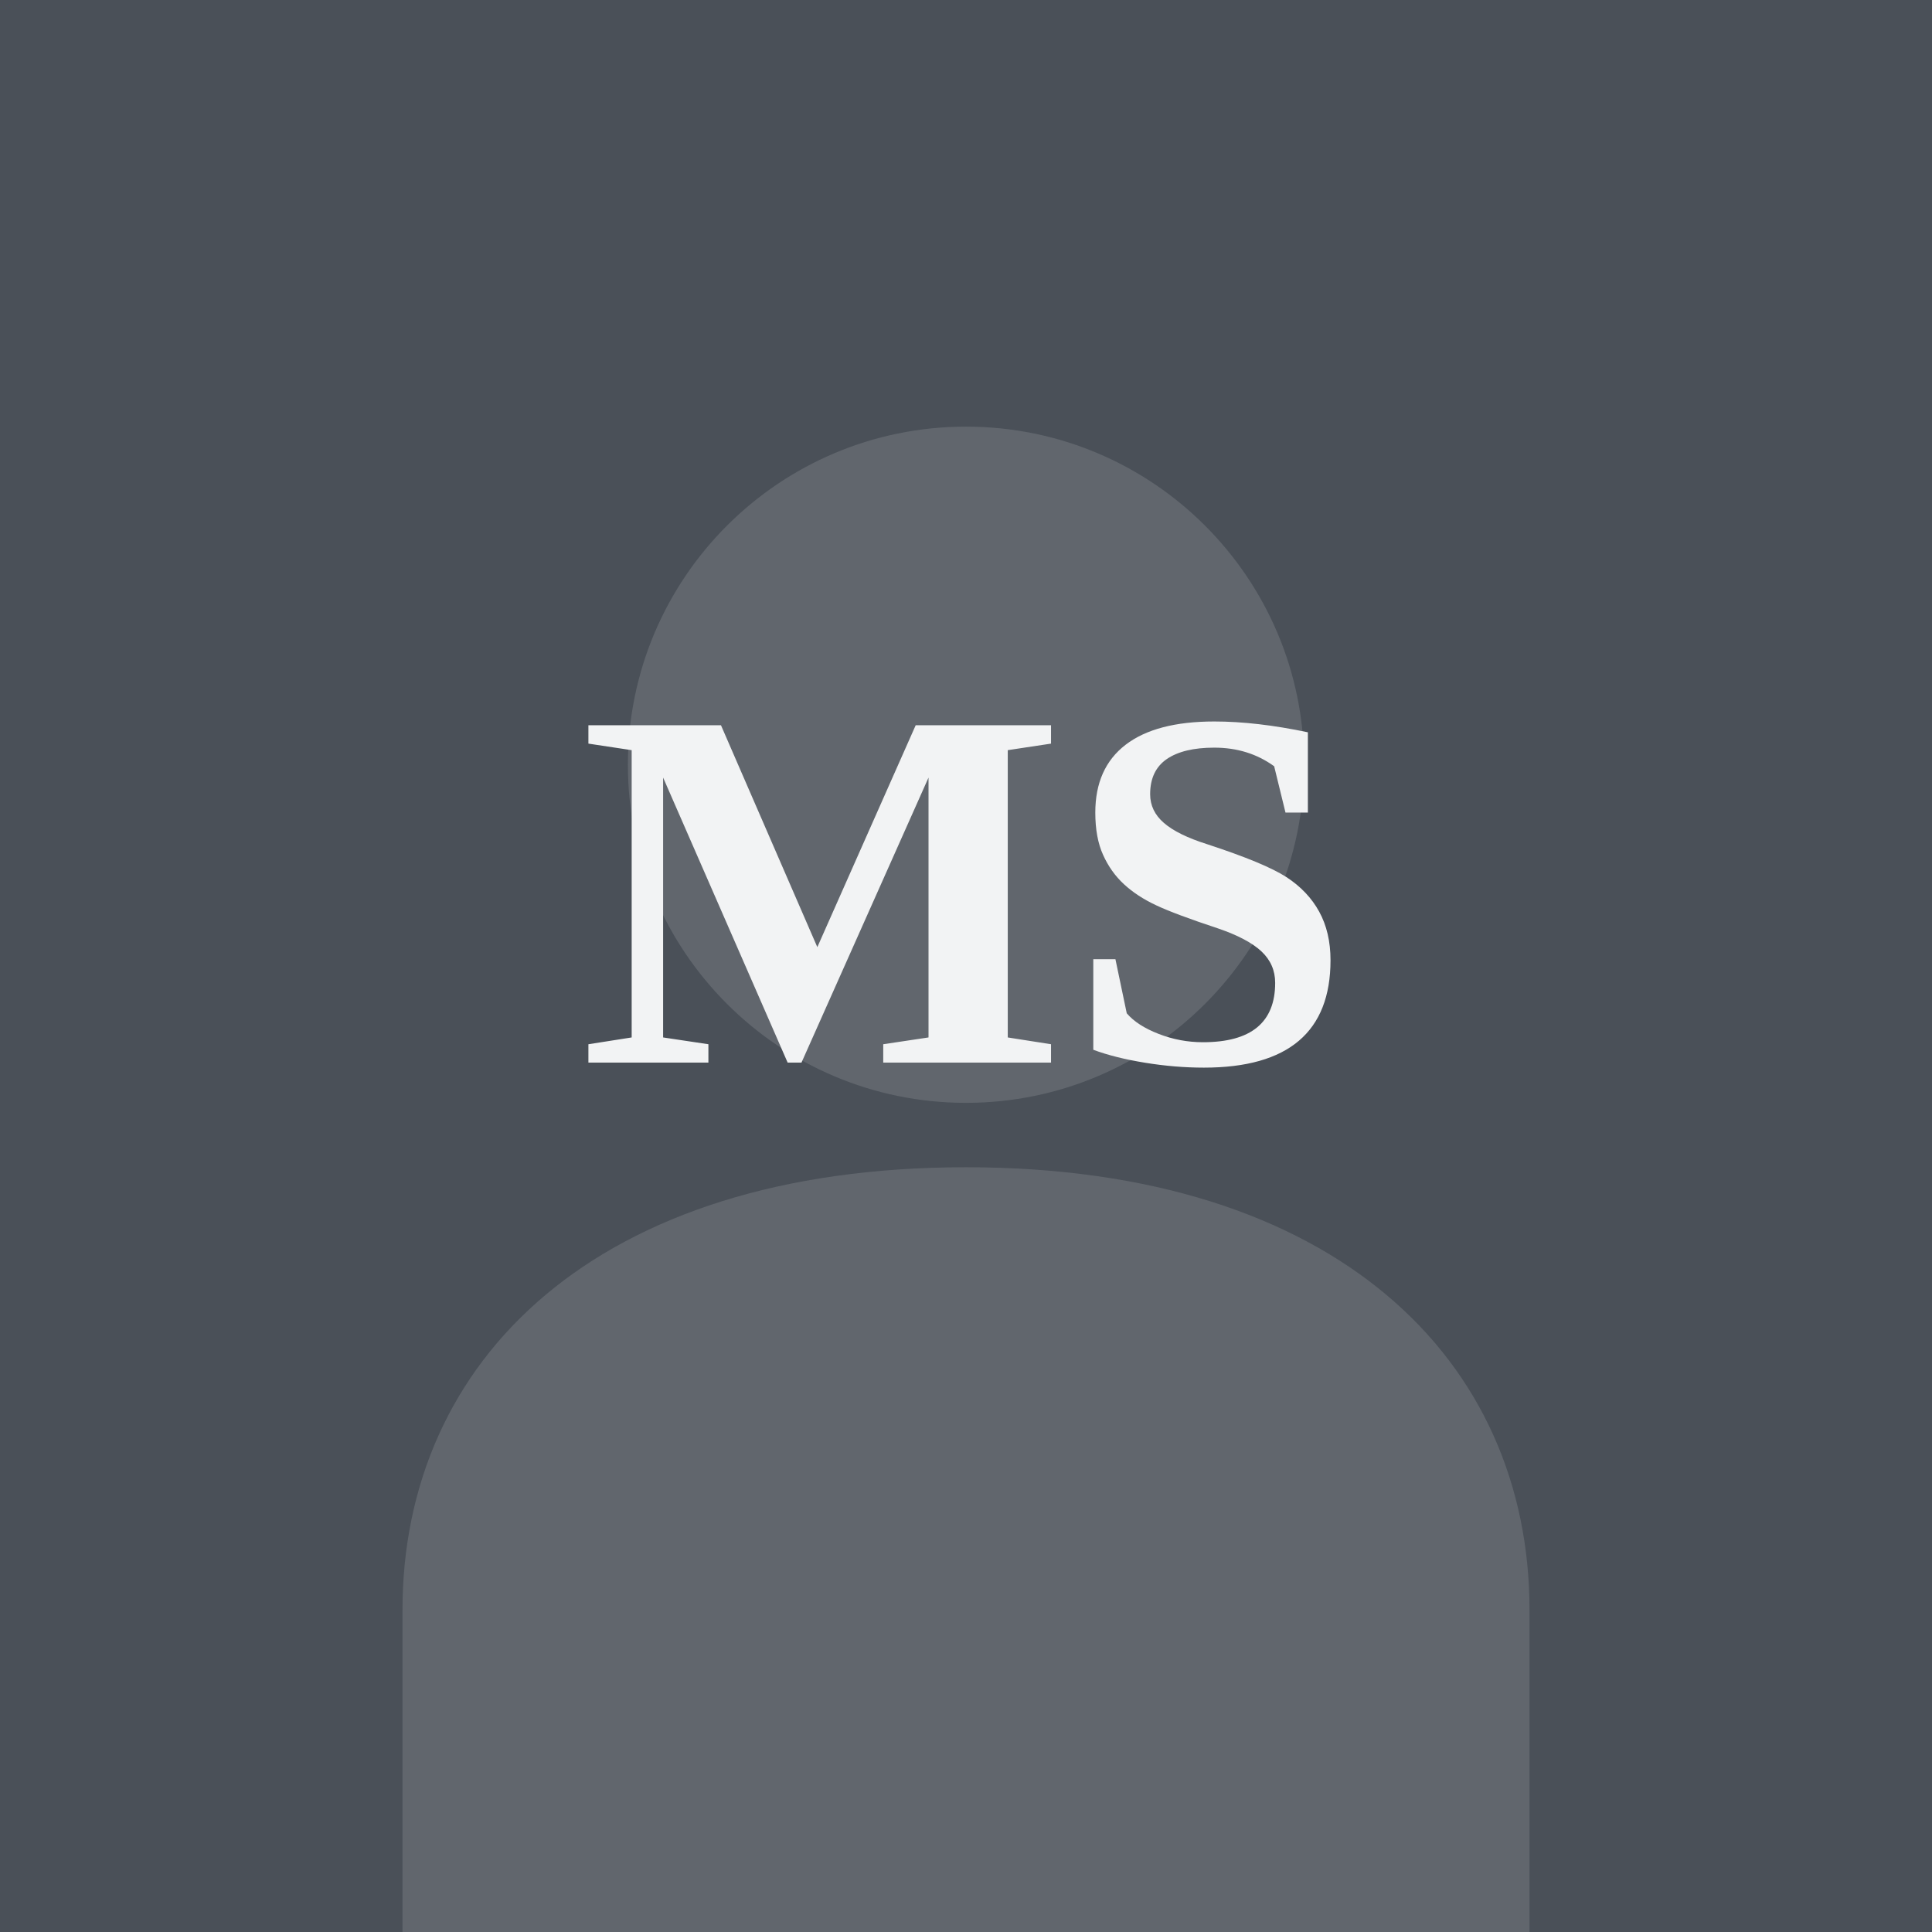
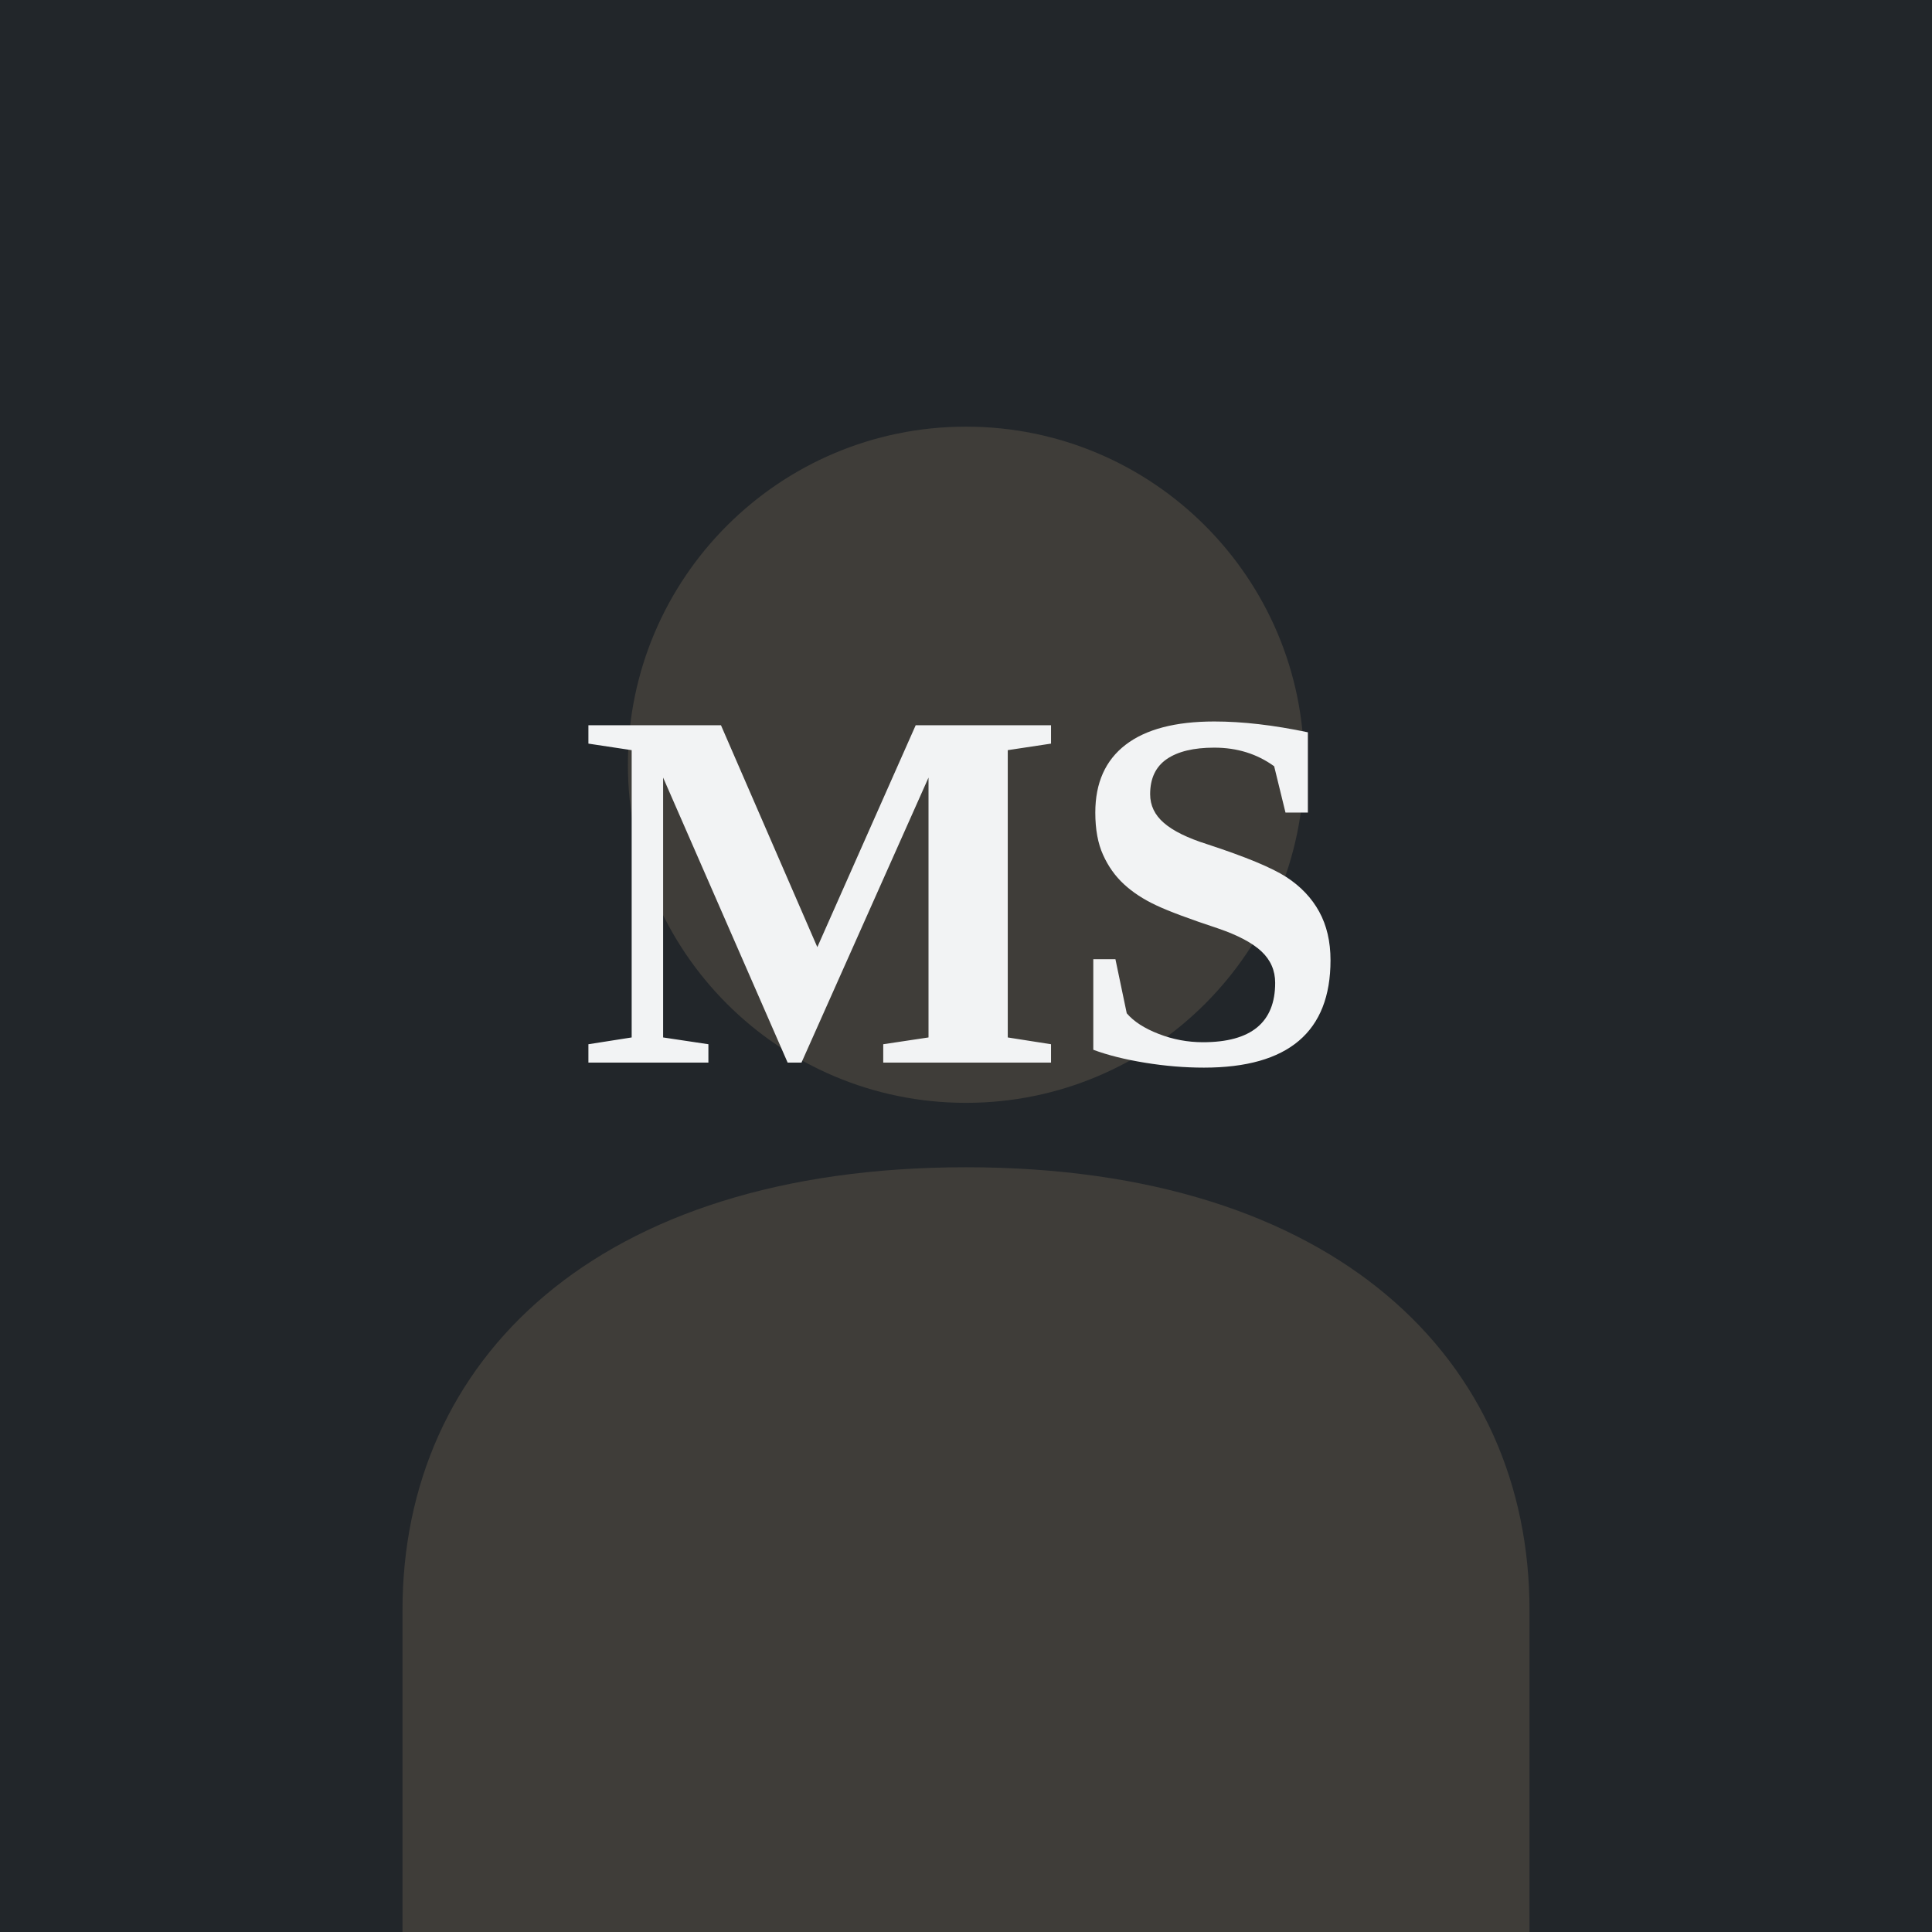
<svg xmlns="http://www.w3.org/2000/svg" width="240" height="240" viewBox="0 0 240 240">
-   <rect width="240" height="240" fill="#4a5058" />
-   <circle cx="120" cy="95" r="42" fill="#f2f3f4" opacity="0.14" />
-   <path d="M120 145 c-46 0 -70 24 -70 55 l0 40 l140 0 l0 -40 c0 -31 -24 -55 -70 -55 z" fill="#f2f3f4" opacity="0.14" />
+   <rect width="240" height="240" fill="#22262a" />
+   <circle cx="120" cy="95" r="42" fill="#d9b98a" opacity="0.16" />
+   <path d="M120 145 c-46 0 -70 24 -70 55 l0 40 l140 0 l0 -40 c0 -31 -24 -55 -70 -55 z" fill="#d9b98a" opacity="0.16" />
  <text x="120" y="132" text-anchor="middle" font-family="Georgia, 'Times New Roman', serif" font-size="64" fill="#f2f3f4" font-weight="600">MS</text>
</svg>
